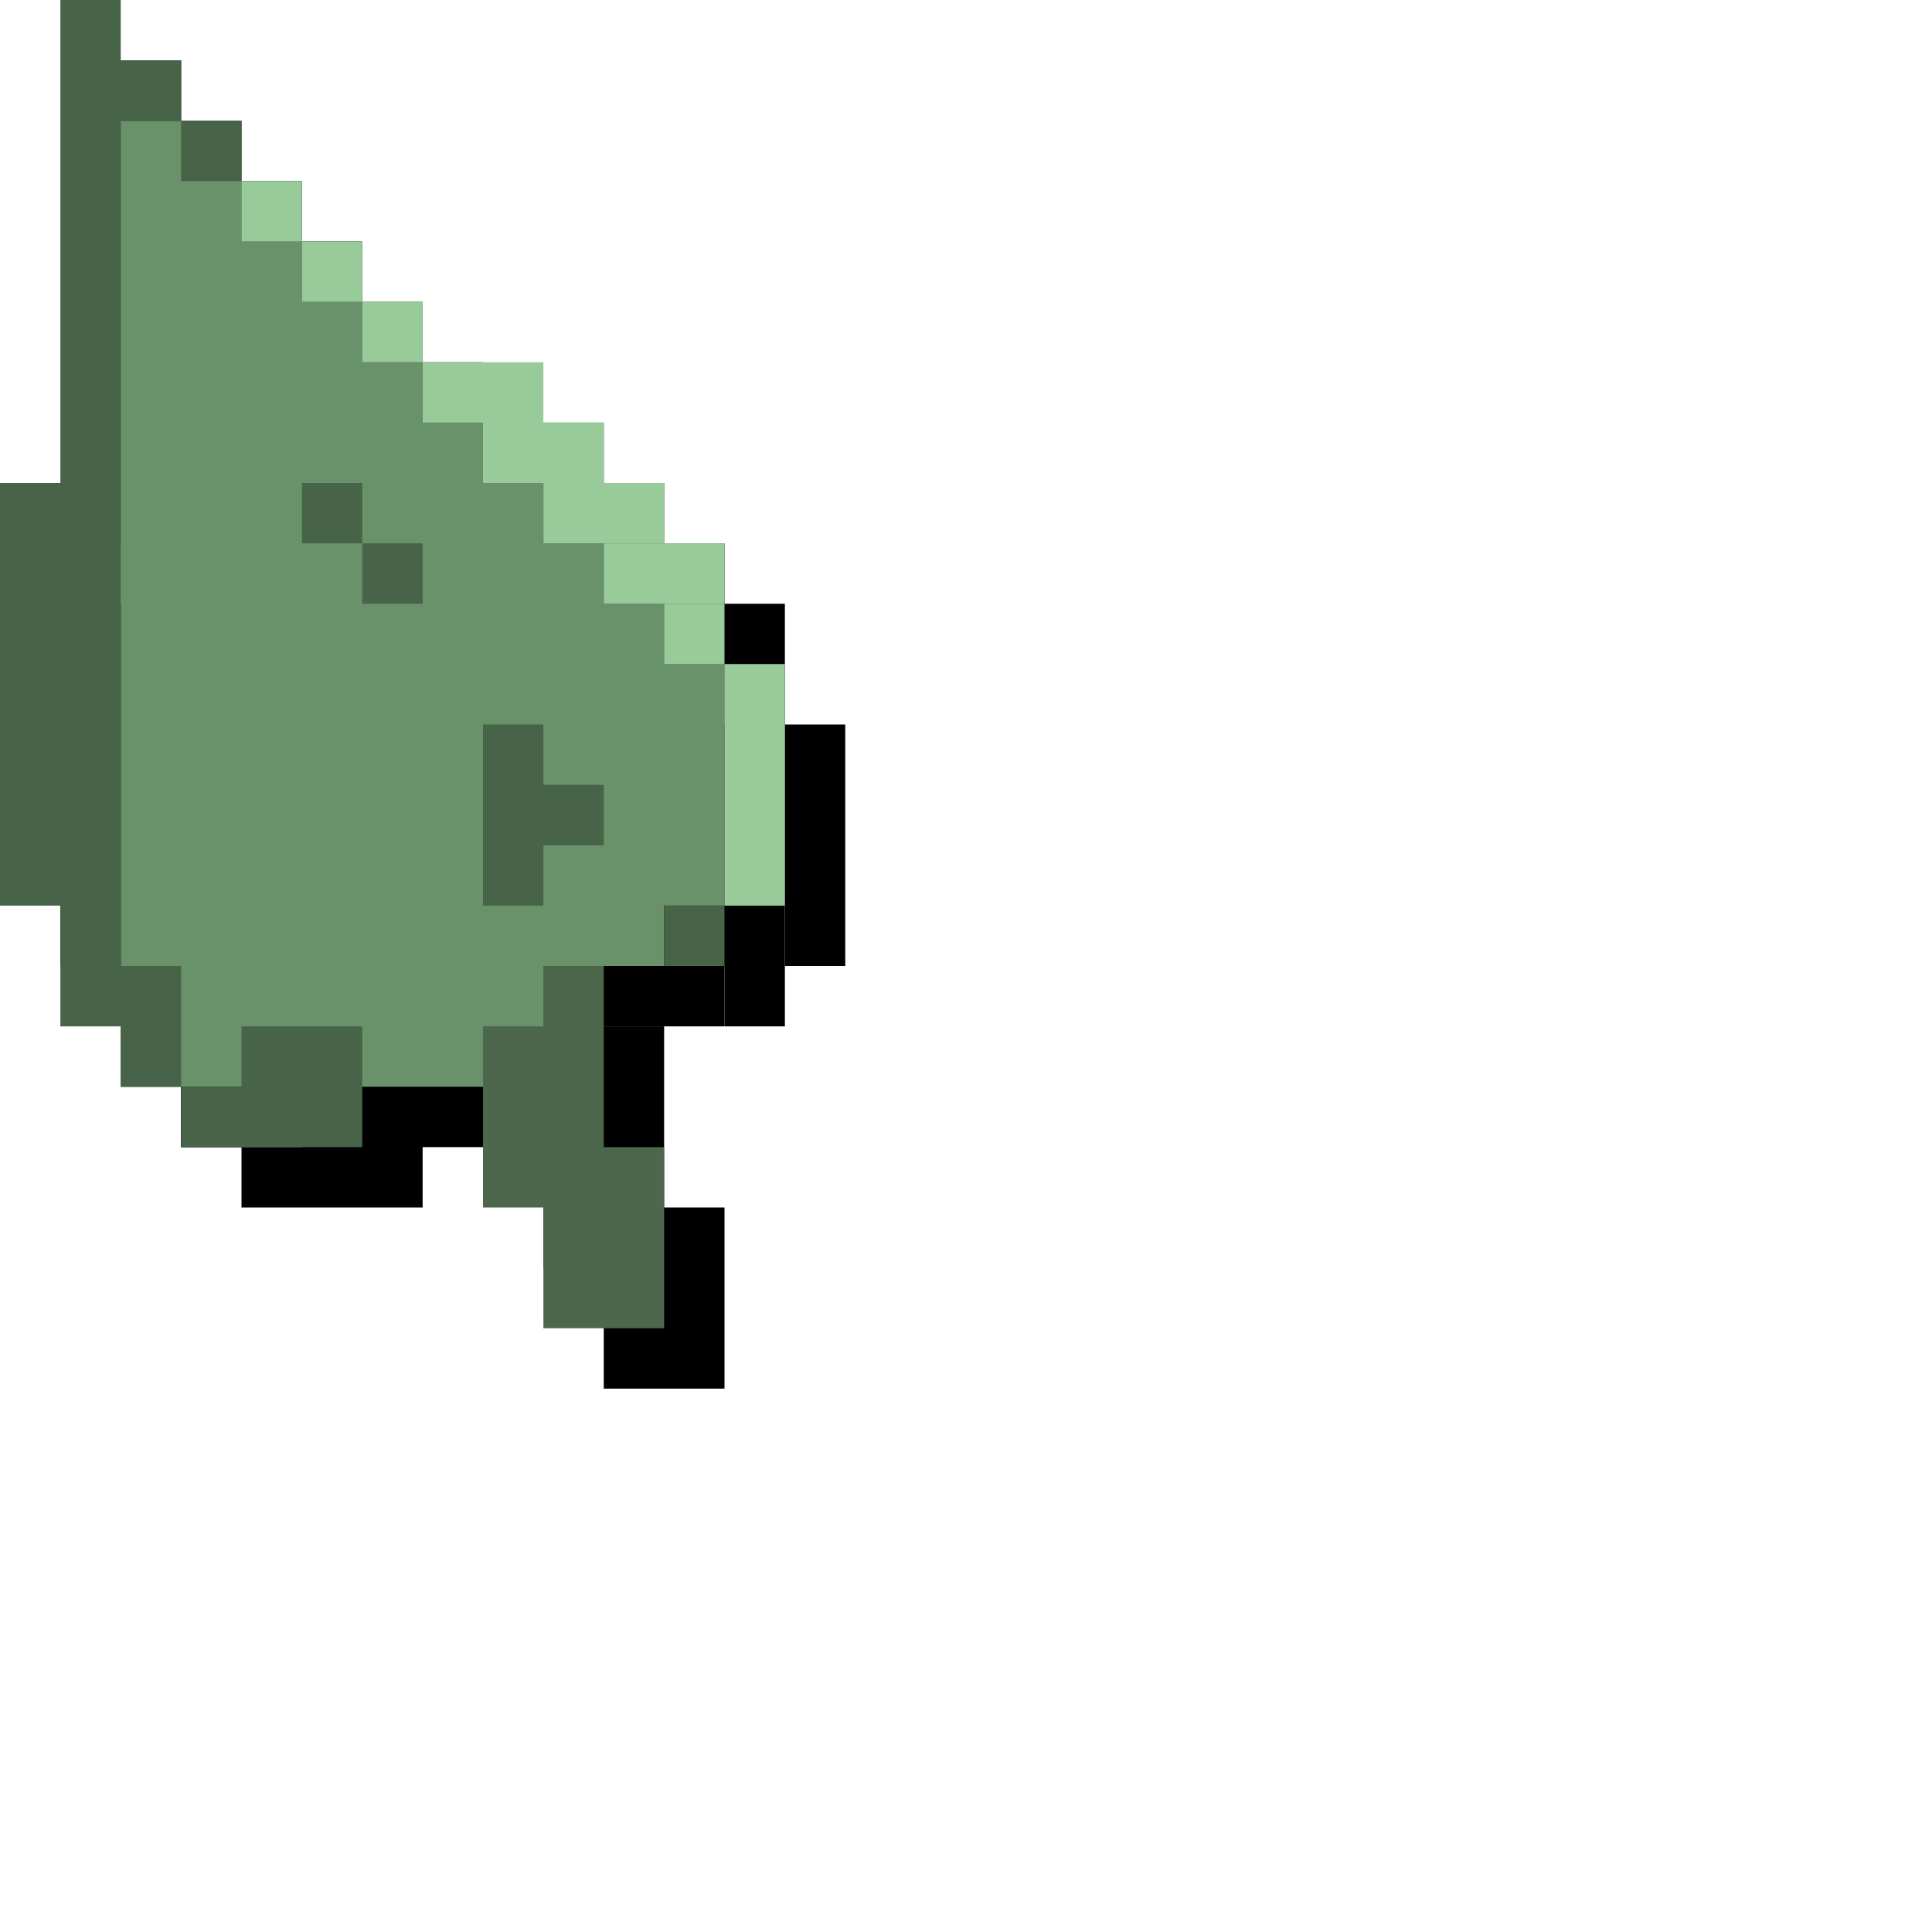
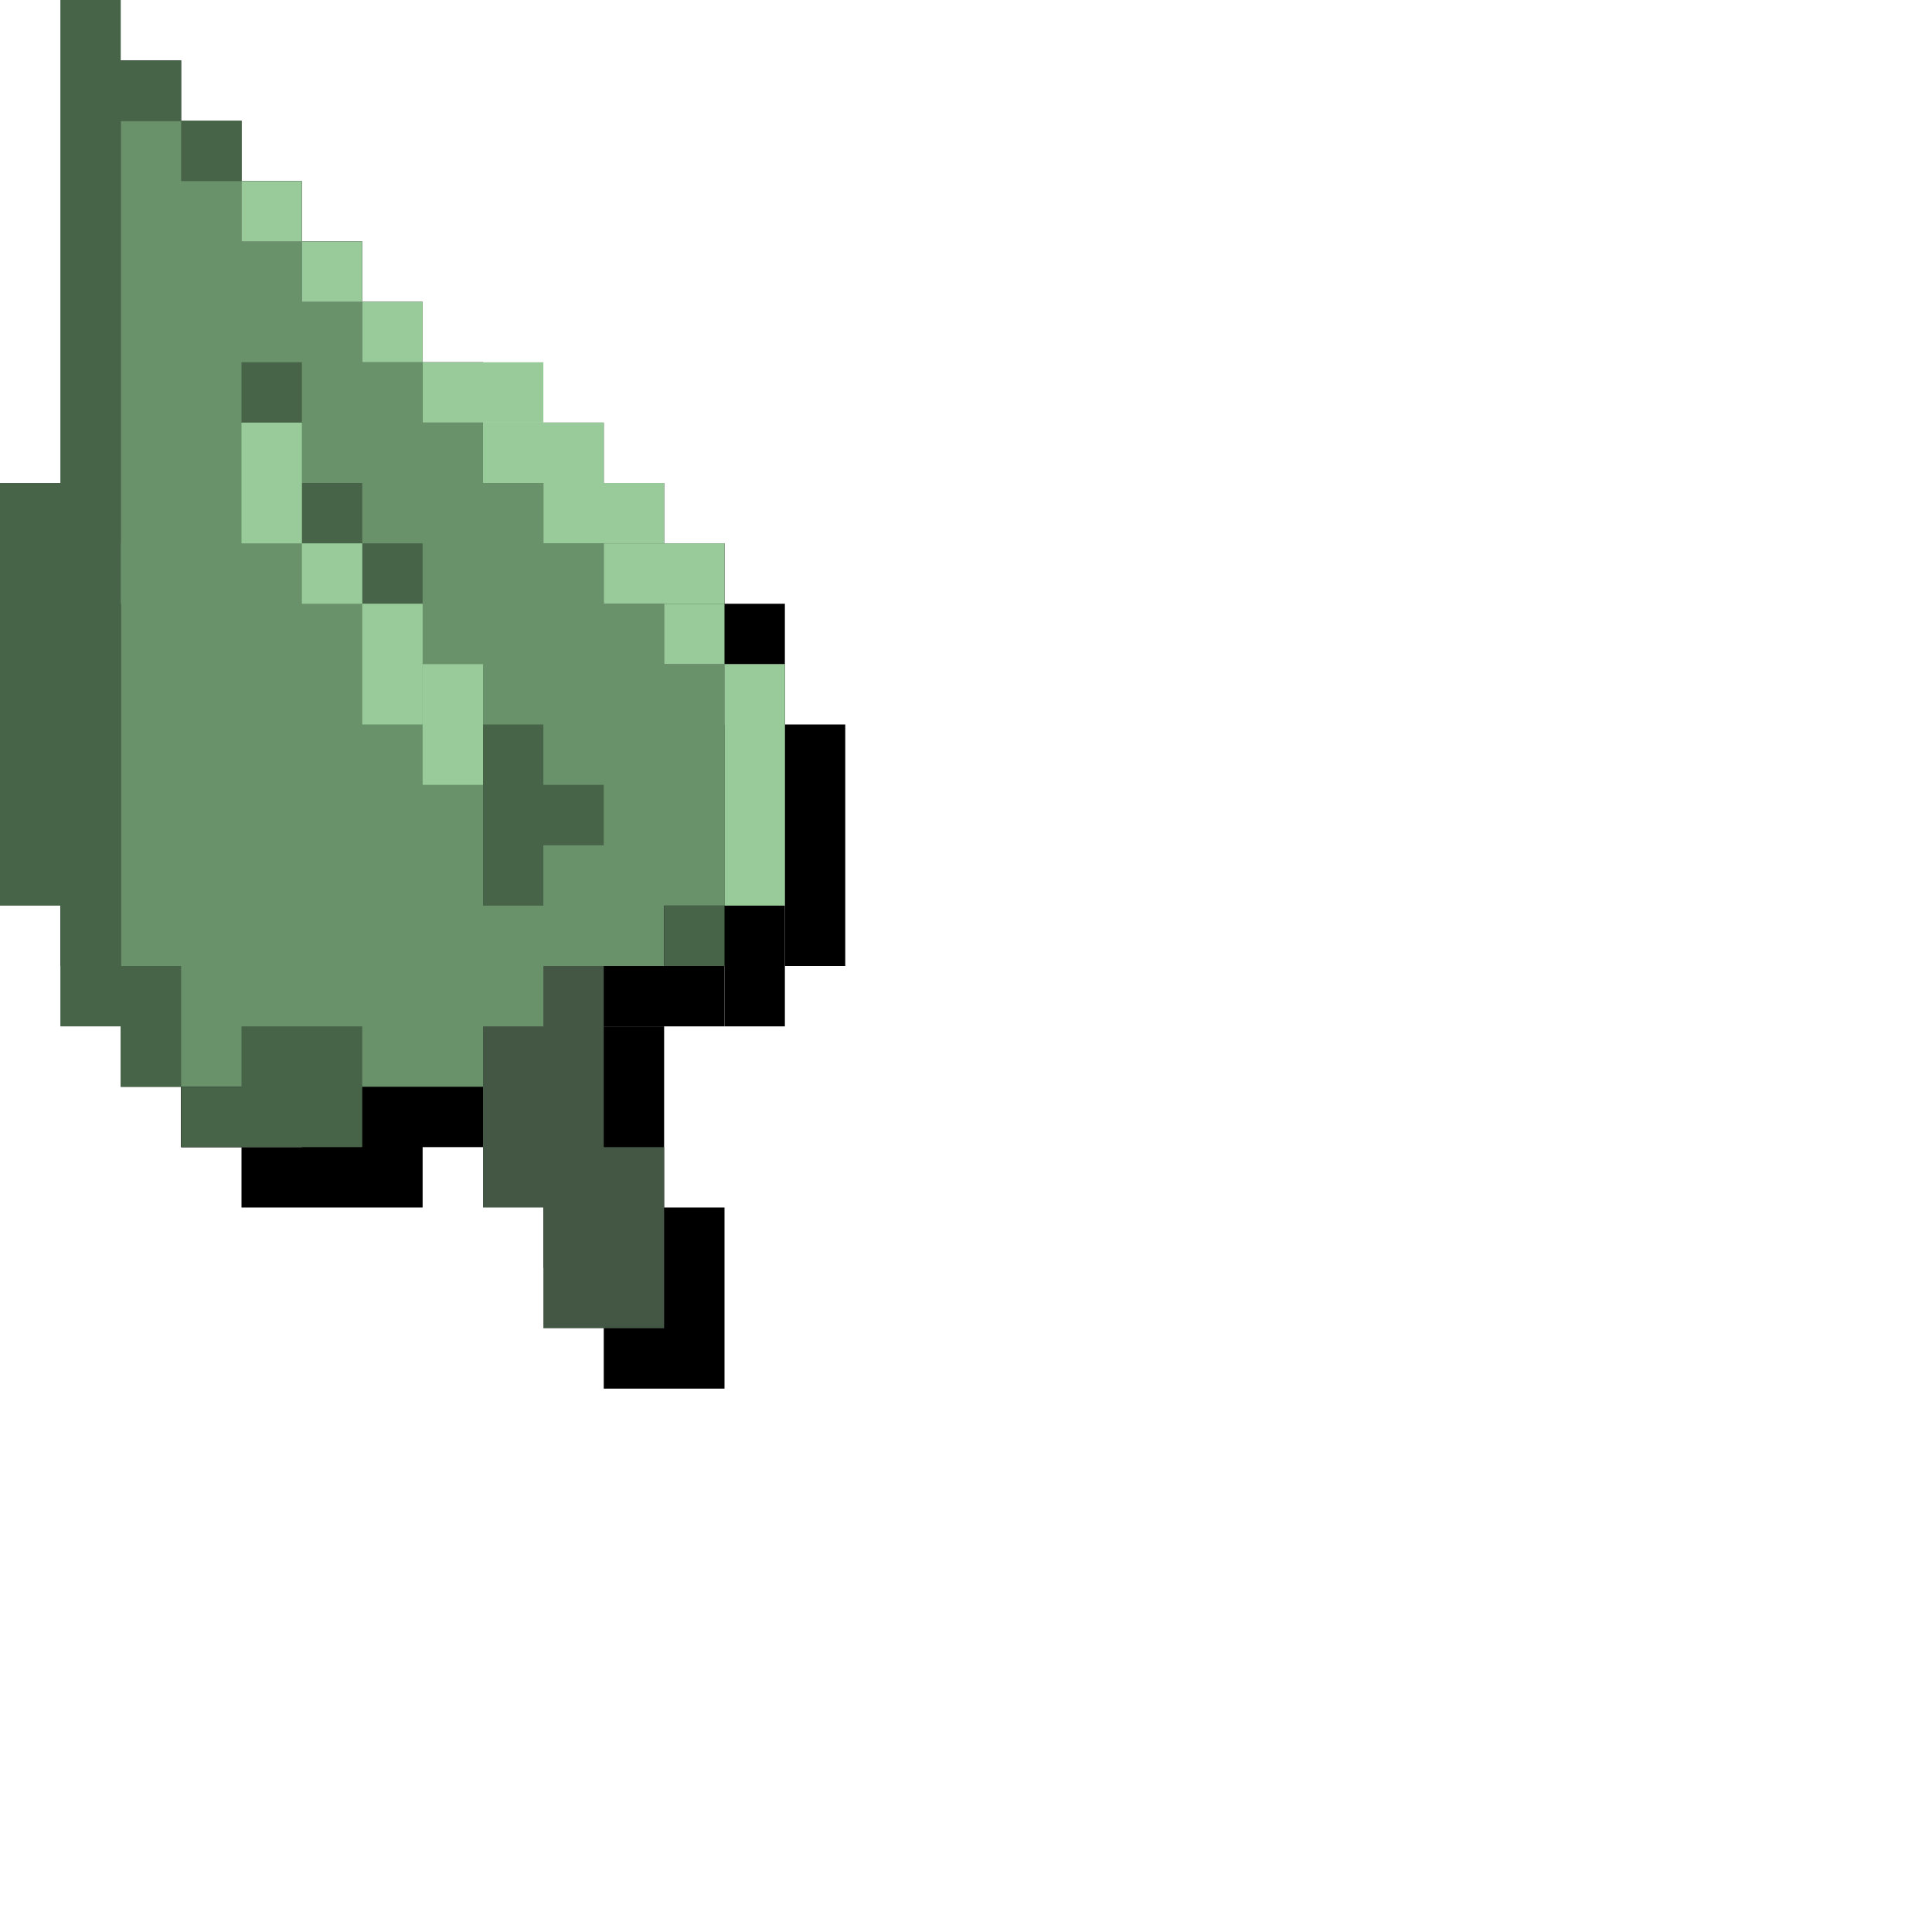
<svg xmlns="http://www.w3.org/2000/svg" width="32" height="32" viewBox="0 0 32 32" fill="none">
  <path d="M9 17H11V21H9V17Z" fill="black" />
  <path d="M10 20H12V23H10V20Z" fill="black" />
  <path d="M2 1H3V2H4V3H3V10V11V17H4V19H3V18H2V16H1V9H2V1Z" fill="black" />
  <path d="M5 18H7V20H4V19H5V18Z" fill="black" />
  <path d="M12 16H13V17H12V16Z" fill="black" />
  <path d="M7 10H8V11H7V10Z" fill="black" />
  <path d="M6 9H7V10H6V9Z" fill="black" />
  <path d="M9 13H10V14H11V15H10V16H9V13Z" fill="black" />
  <path d="M5 4H6V5H5V4Z" fill="black" />
  <path d="M6 5H7V6H6V5Z" fill="black" />
  <path d="M7 6H8V7H7V6Z" fill="black" />
  <path d="M8 7H10V8H8V7Z" fill="black" />
  <path d="M9 8H11V9H9V8Z" fill="black" />
  <path d="M10 9H12V10H10V9Z" fill="black" />
  <path d="M11 10H13V11H11V10Z" fill="black" />
  <path d="M12 11H13V12H12V11Z" fill="black" />
  <path d="M13 12H14V16H13V12Z" fill="black" />
  <path fill-rule="evenodd" clip-rule="evenodd" d="M4 3H3V10H2V11H3V19H5H9V18H10V17H12V16H13V12H12V11H11V10H10V9H9V8H8V7H7V6H6V5H5V4H4V3Z" fill="black" />
  <path d="M5 3H4V4H5V3Z" fill="black" />
-   <rect x="8" y="16" width="2" height="4" fill="#4D674D" />
-   <rect x="9" y="19" width="2" height="3" fill="#4D674D" />
+   <rect x="8" y="16" width="2" height="4" fill="#445744" />
+   <rect x="9" y="19" width="2" height="3" fill="#445744" />
  <path d="M2 2H4V4H5V5H6V6H7V7H8V8H9V9H10V10H11V11H12V15H11V16H9V17H8V18H4H2V10H1V9H2V2Z" fill="#69926A" />
  <path d="M1 0H2V1H3V2H2V9V10V16H3V18H2V17H1V15H0V8H1V0Z" fill="#476348" />
  <path d="M4 17H6V19H3V18H4V17Z" fill="#476348" />
  <rect x="3" y="2" width="1" height="1" fill="#476348" />
  <rect x="11" y="15" width="1" height="1" fill="#476348" />
  <rect x="6" y="9" width="1" height="1" fill="#476348" />
  <rect x="5" y="8" width="1" height="1" fill="#476348" />
+   <rect x="4" y="6" width="1" height="1" fill="#476348" />
  <path d="M8 12H9V13H10V14H9V15H8V12Z" fill="#476348" />
+   <rect x="6" y="10" width="1" height="2" fill="#98CB99" />
+   <rect x="7" y="11" width="1" height="2" fill="#98CB99" />
+   <rect x="4" y="8" width="1" height="1" fill="#98CB99" />
+   <rect x="5" y="9" width="1" height="1" fill="#98CB99" />
+   <rect x="4" y="7" width="1" height="1" fill="#98CB99" />
  <rect x="4" y="3" width="1" height="1" fill="#98CB99" />
  <rect x="5" y="4" width="1" height="1" fill="#98CB99" />
  <rect x="6" y="5" width="1" height="1" fill="#98CB99" />
  <rect x="7" y="6" width="2" height="1" fill="#98CB99" />
  <rect x="8" y="7" width="2" height="1" fill="#98CB99" />
  <rect x="9" y="8" width="2" height="1" fill="#98CB99" />
  <rect x="10" y="9" width="2" height="1" fill="#98CB99" />
  <rect x="11" y="10" width="1" height="1" fill="#98CB99" />
  <rect x="12" y="11" width="1" height="4" fill="#98CB99" />
</svg>
